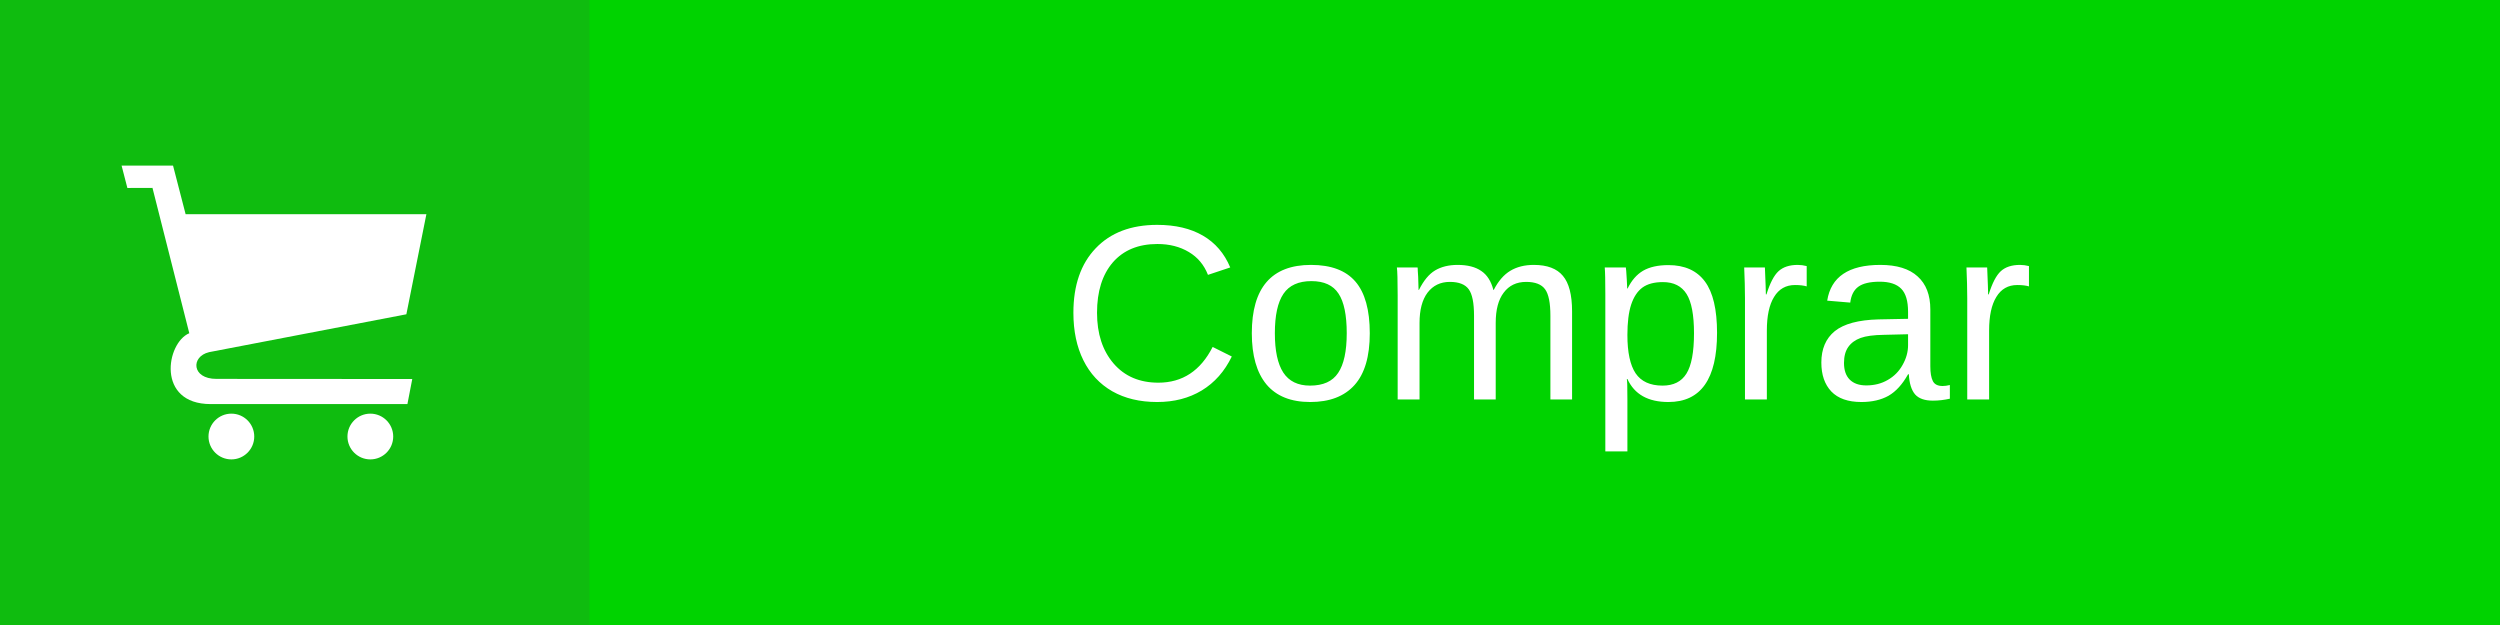
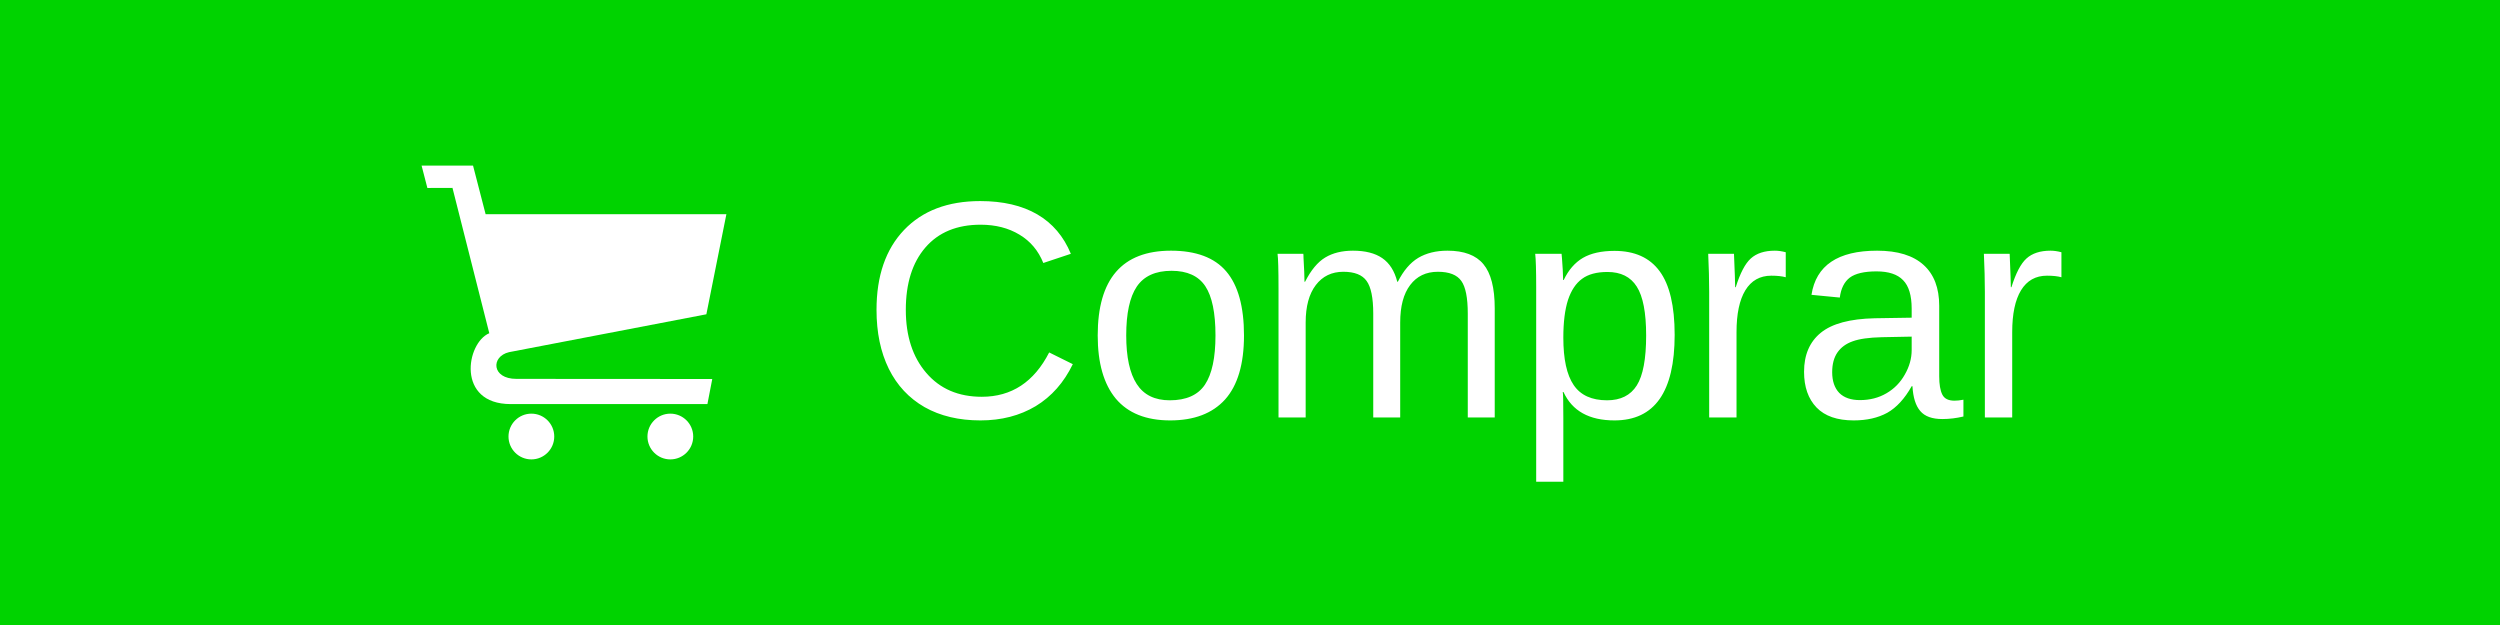
- <svg xmlns="http://www.w3.org/2000/svg" width="200" height="50" viewBox="0 0 200 50">
-   <path fill="#00D300" d="M0 0h200v50H0z" />
-   <text transform="translate(84.856 31.958)" fill="#FFF" font-family="'Arial'" font-size="20">Comprar</text>
-   <path fill="#0FBC0F" d="M0 0h47.167v50H0z" />
-   <path fill="#FFF" d="M16.723 28.173l15.786-3.03 1.602-8.005H14.85l-1.007-3.89H9.727l.463 1.79 2.008-.006 2.945 11.625c-1.85.77-2.658 5.67 1.713 5.67h15.737l.388-2.006s-13.652-.01-15.667-.01c-1.994.003-2.057-1.792-.59-2.137z" />
-   <circle fill="#FFF" cx="18.51" cy="34.922" r="1.83" />
-   <circle fill="#FFF" cx="29.627" cy="34.922" r="1.83" />
+ <svg xmlns="http://www.w3.org/2000/svg" version="1.1" id="Layer_1" x="0px" y="0px" width="200px" height="50px" viewBox="0 0 200 50" enable-background="new 0 0 200 50" xml:space="preserve">
+   <path fill="#00D300" d="M0,0h200v50H0V0z" />
+   <text transform="matrix(1 0 0 1 68.8555 33.3984)" fill="#FFFFFF" font-family="'Arial'" font-size="24.803">Comprar</text>
+   <path fill="#FFFFFF" d="M40.723,28.173l15.786-3.03l1.602-8.005H38.85l-1.007-3.89h-4.116l0.463,1.79l2.008-0.006l2.945,11.625  c-1.85,0.77-2.658,5.67,1.713,5.67h15.737l0.388-2.007c0,0-13.652-0.01-15.667-0.01C39.32,30.314,39.257,28.52,40.723,28.173  L40.723,28.173z" />
+   <circle fill="#FFFFFF" cx="42.51" cy="34.922" r="1.83" />
+   <circle fill="#FFFFFF" cx="53.627" cy="34.922" r="1.83" />
</svg>
